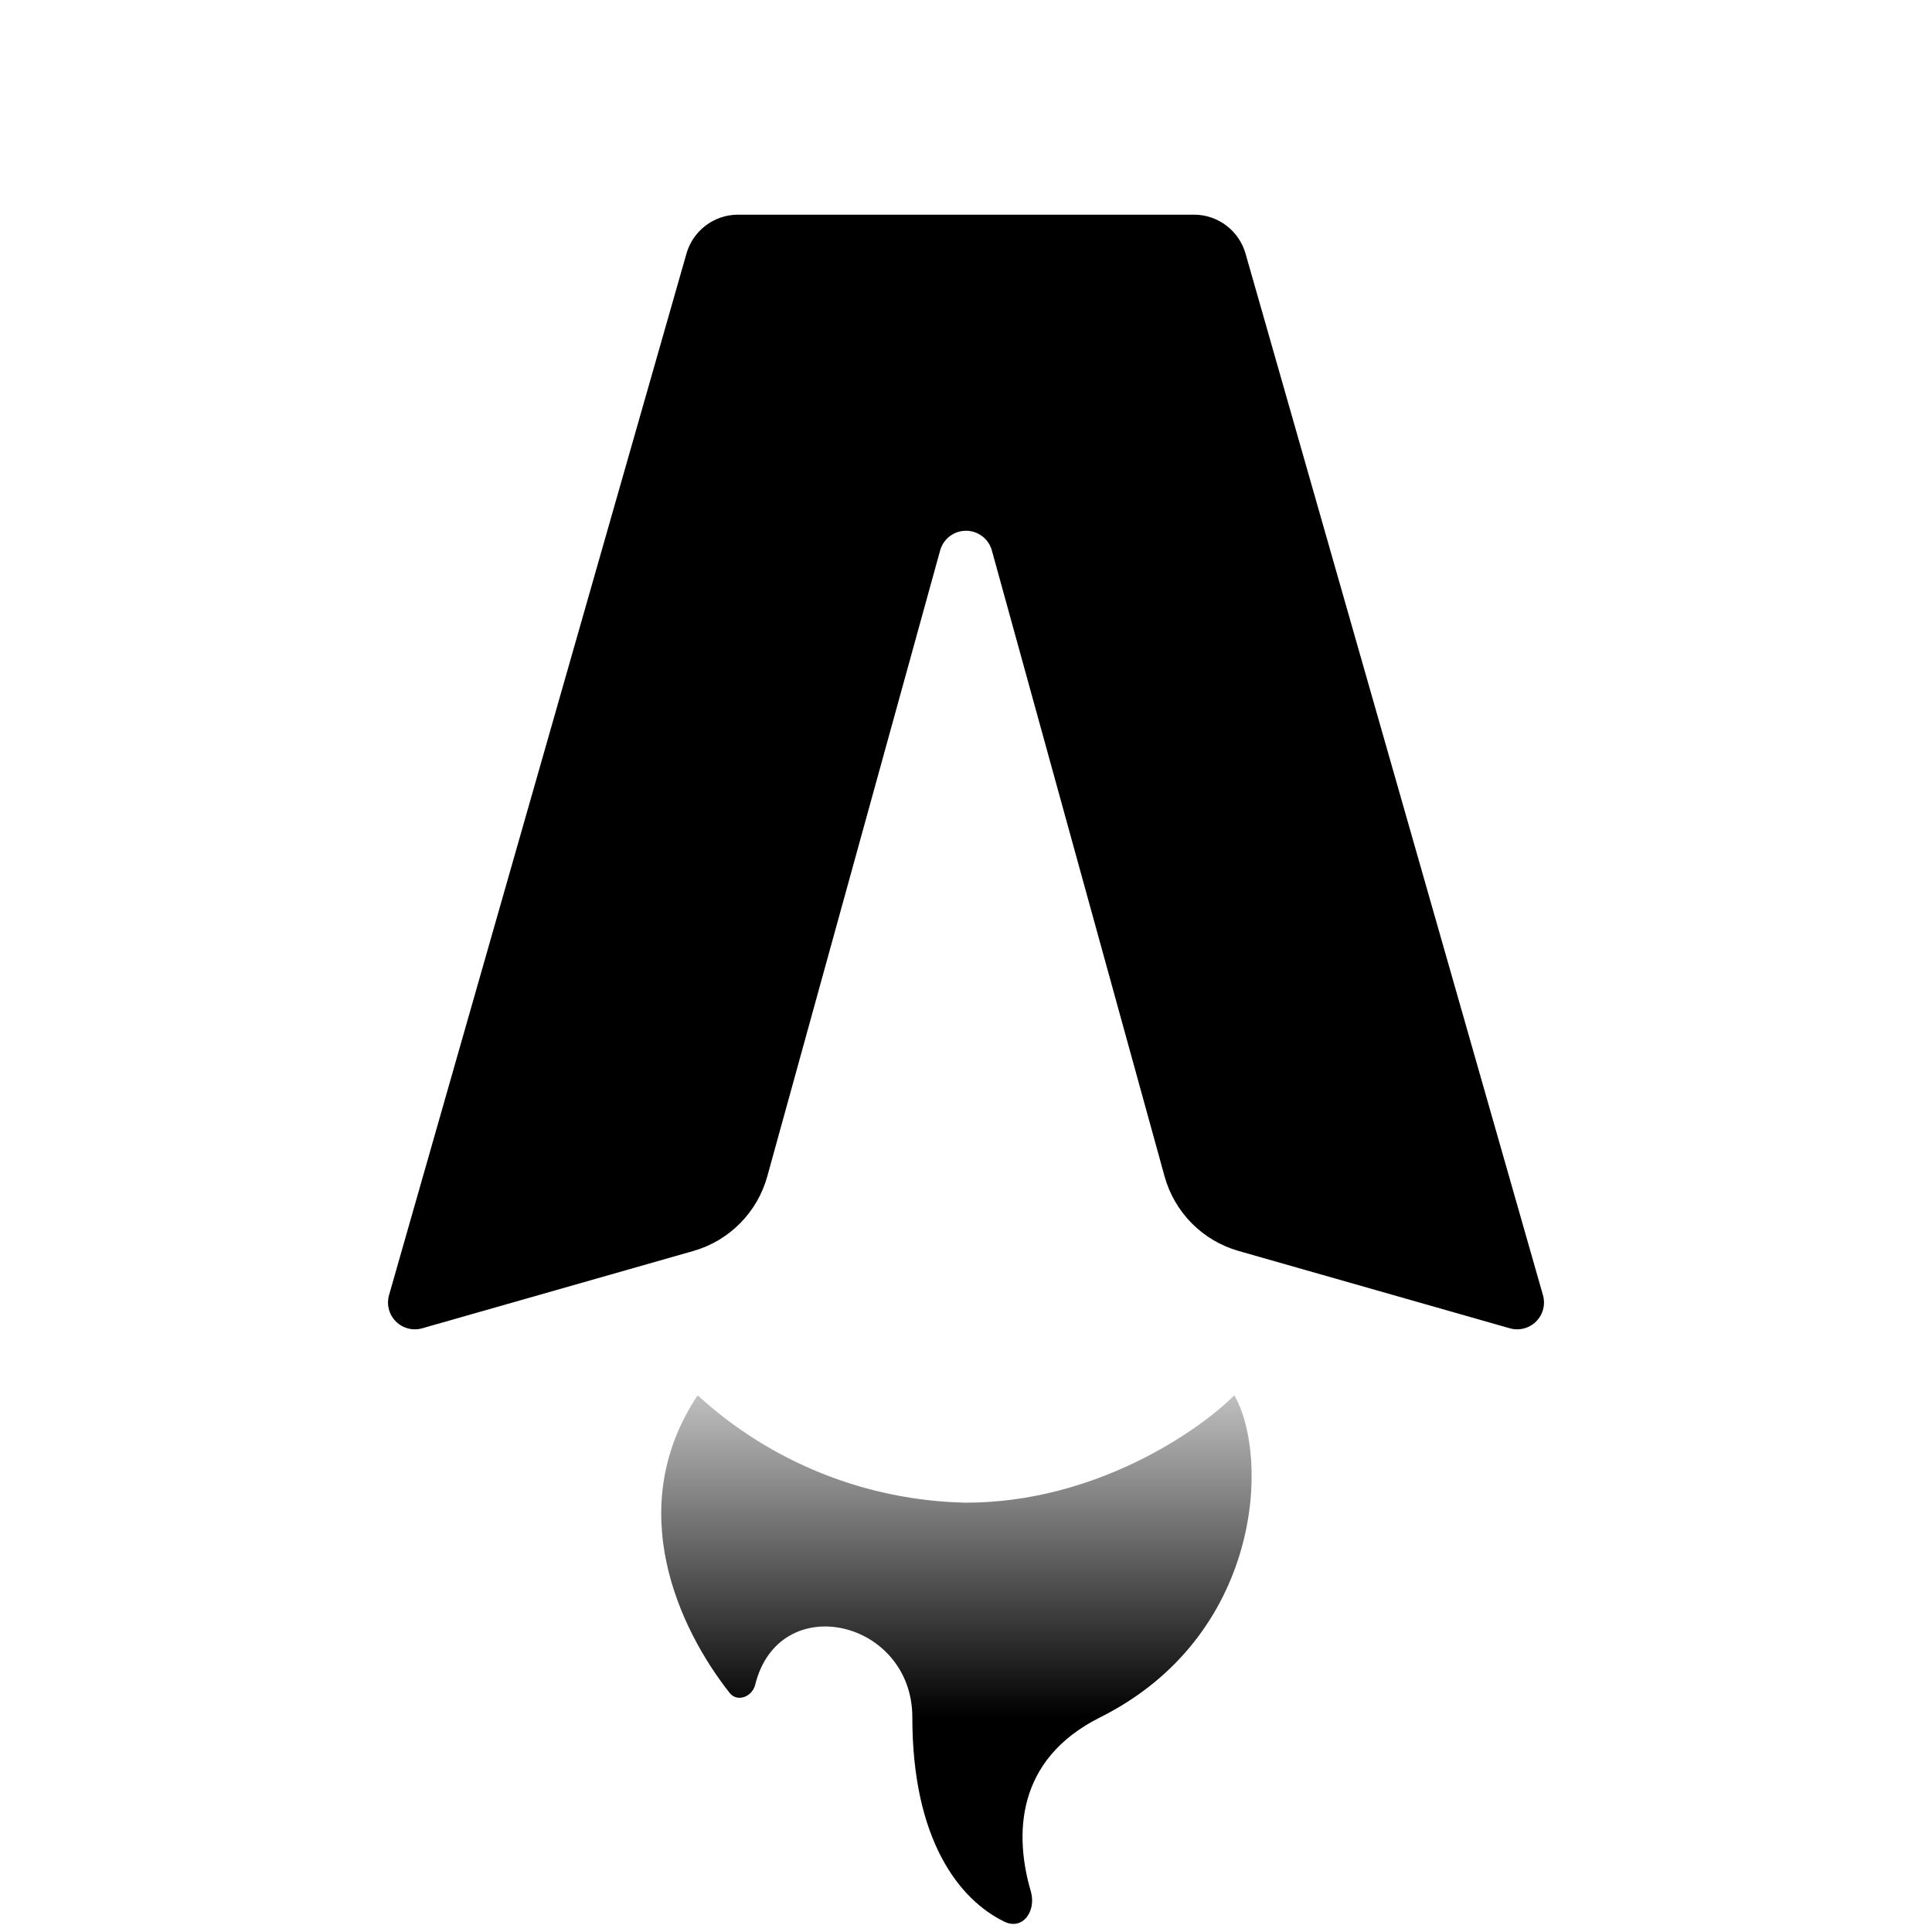
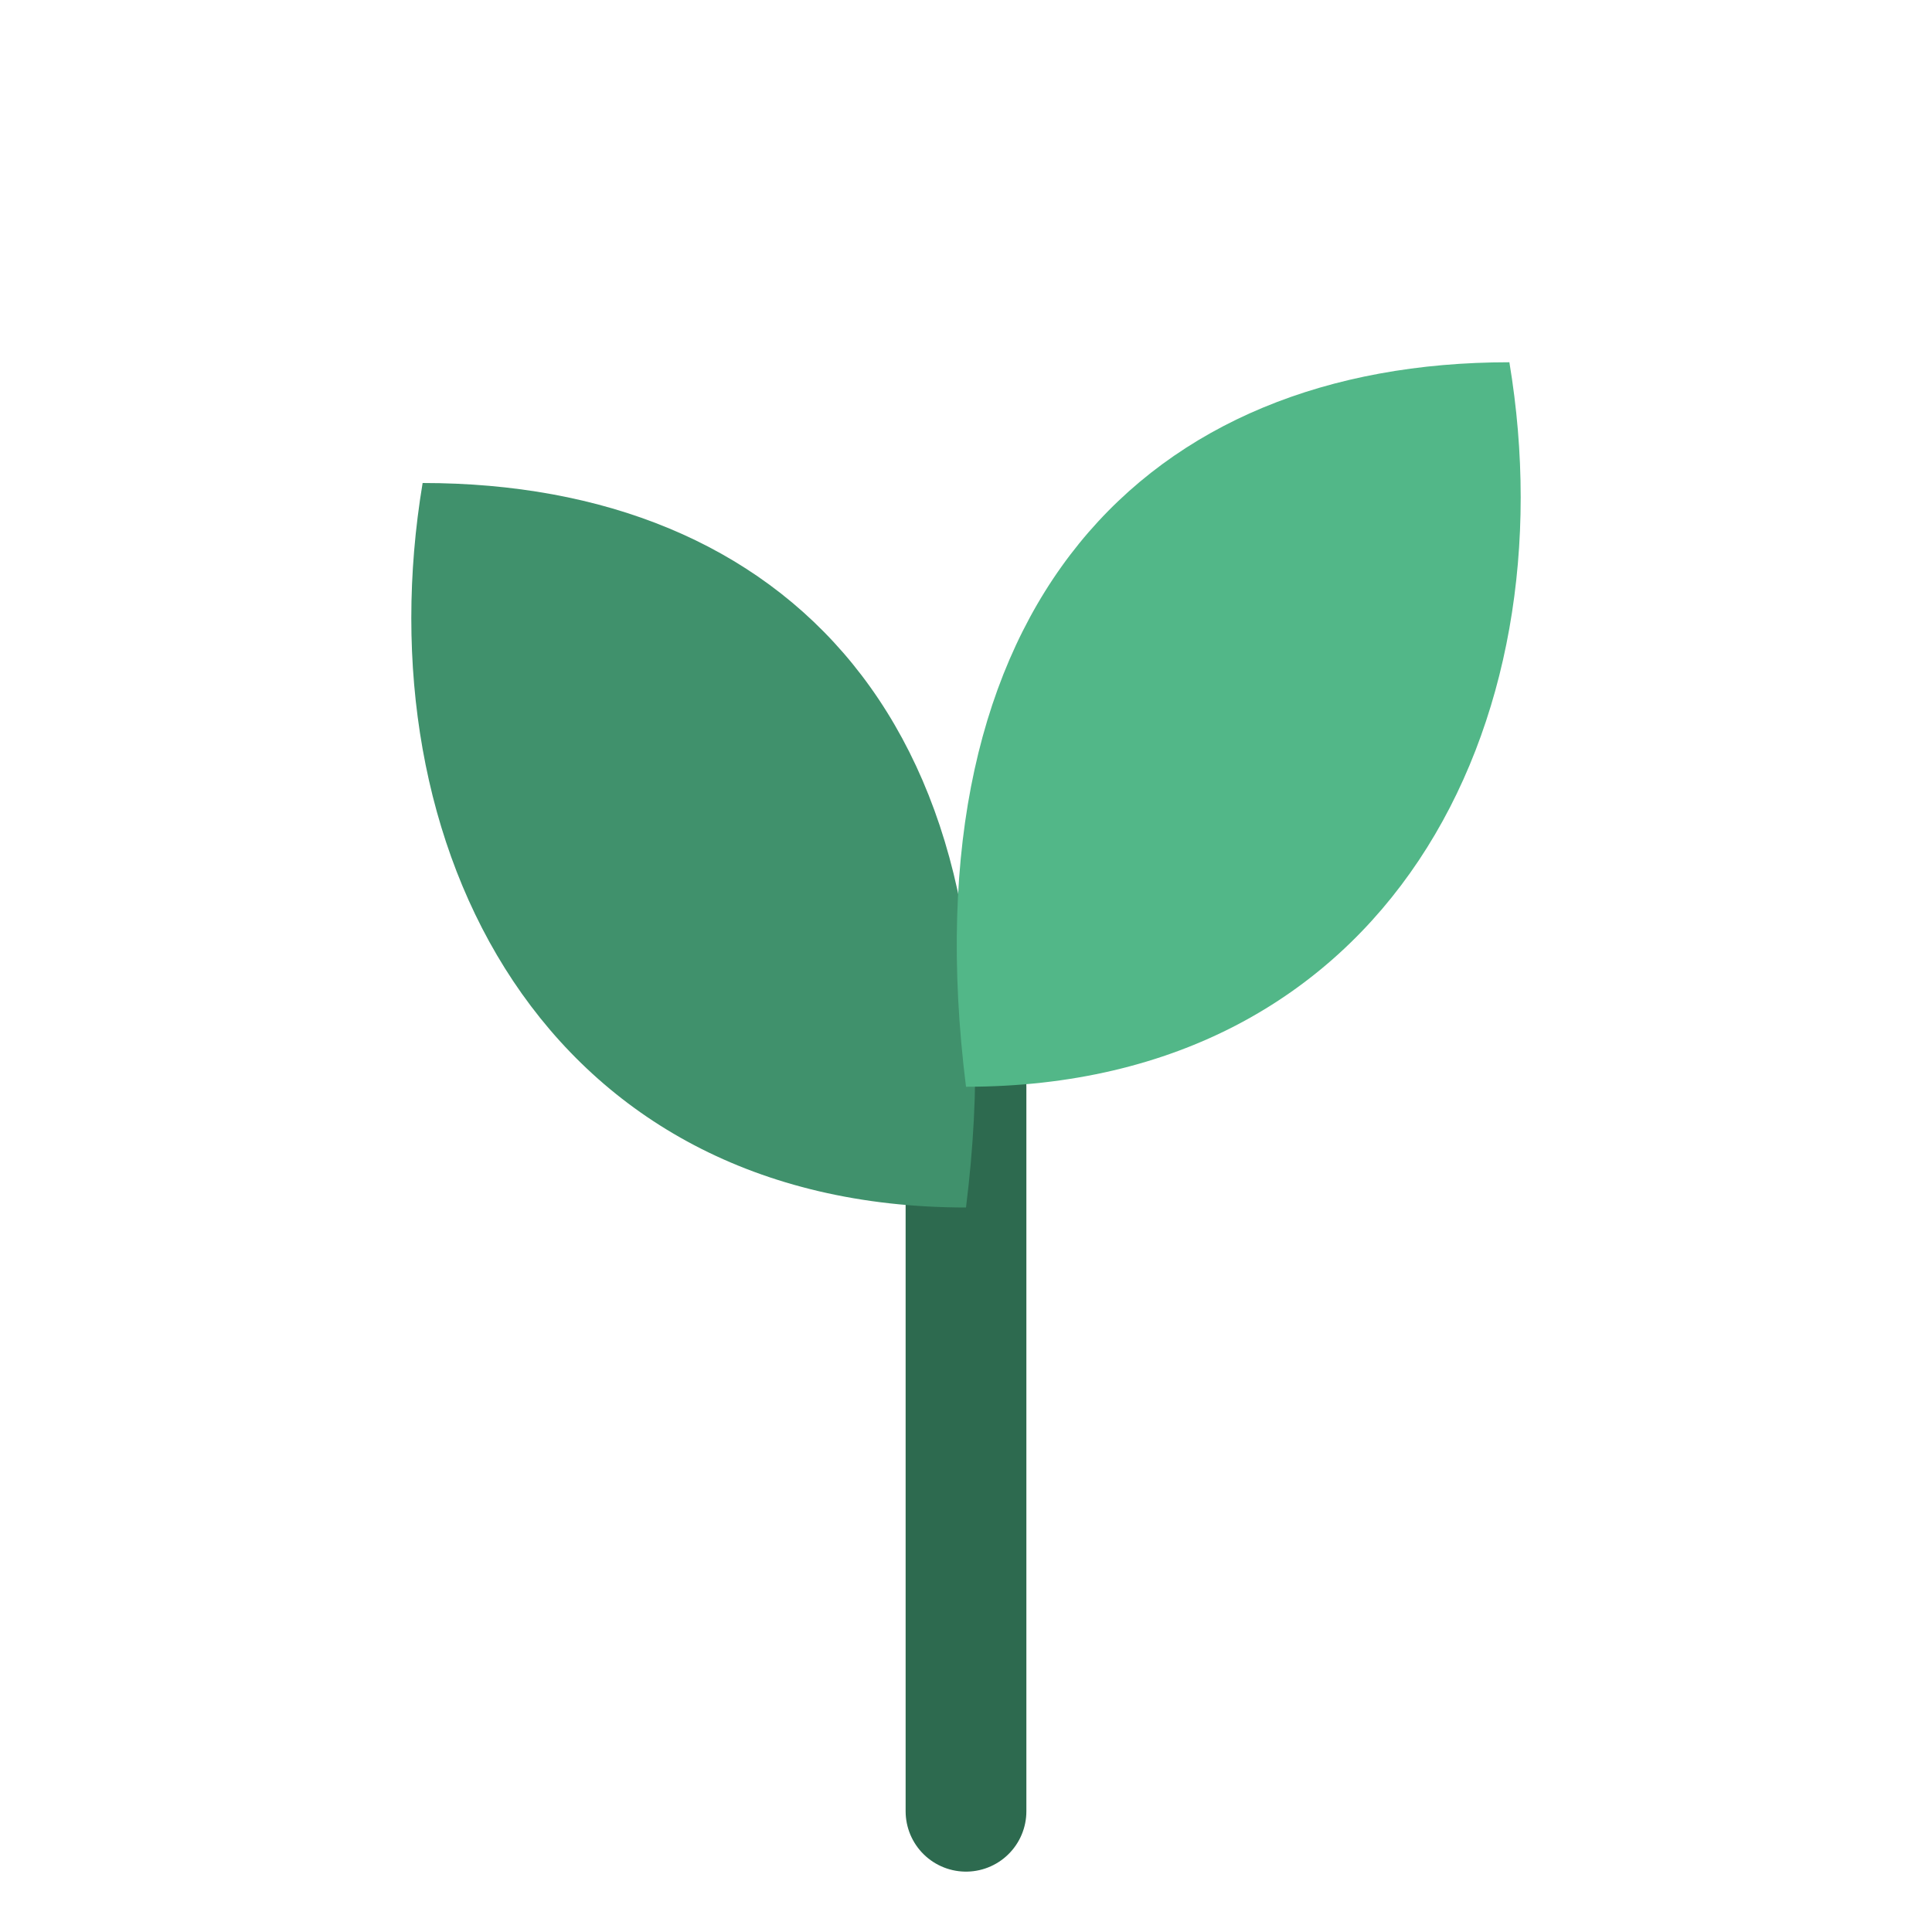
- <svg xmlns="http://www.w3.org/2000/svg" fill="none" viewBox="0 0 36 36">
-   <path fill="#000" d="M22.25 4h-8.5a1 1 0 0 0-.96.73l-5.54 19.4a.5.5 0 0 0 .62.62l5.05-1.44a2 2 0 0 0 1.38-1.4l3.22-11.66a.5.5 0 0 1 .96 0l3.22 11.67a2 2 0 0 0 1.38 1.39l5.05 1.44a.5.5 0 0 0 .62-.62l-5.54-19.4a1 1 0 0 0-.96-.73Z" />
-   <path fill="url(#gradient)" d="M18 28a7.63 7.63 0 0 1-5-2c-1.4 2.1-.35 4.35.6 5.55.14.17.41.07.47-.15.44-1.8 2.93-1.22 2.93.6 0 2.28.87 3.4 1.72 3.81.34.16.59-.2.49-.56-.31-1.05-.29-2.46 1.29-3.25 3-1.5 3.17-4.83 2.5-6-.67.67-2.6 2-5 2Z" />
-   <defs>
-     <linearGradient id="gradient" x1="16" x2="16" y1="32" y2="24" gradientUnits="userSpaceOnUse">
-       <stop stop-color="#000" />
-       <stop offset="1" stop-color="#000" stop-opacity="0" />
-     </linearGradient>
-   </defs>
-   <style>
-     @media (prefers-color-scheme:dark){:root{filter:invert(100%)}}
-   </style>
+ <svg xmlns="http://www.w3.org/2000/svg" viewBox="0 0 32 32">
+   <path d="M16 30 L16 18" stroke="#2d6a4f" stroke-width="2" stroke-linecap="round" fill="none" />
+   <path d="M16 20 C 9 20, 6 14, 7 8 C 13 8, 17 12, 16 20 Z" fill="#40916c" />
+   <path d="M16 18 C 23 18, 26 12, 25 6 C 19 6, 15 10, 16 18 Z" fill="#52b788" />
</svg>
